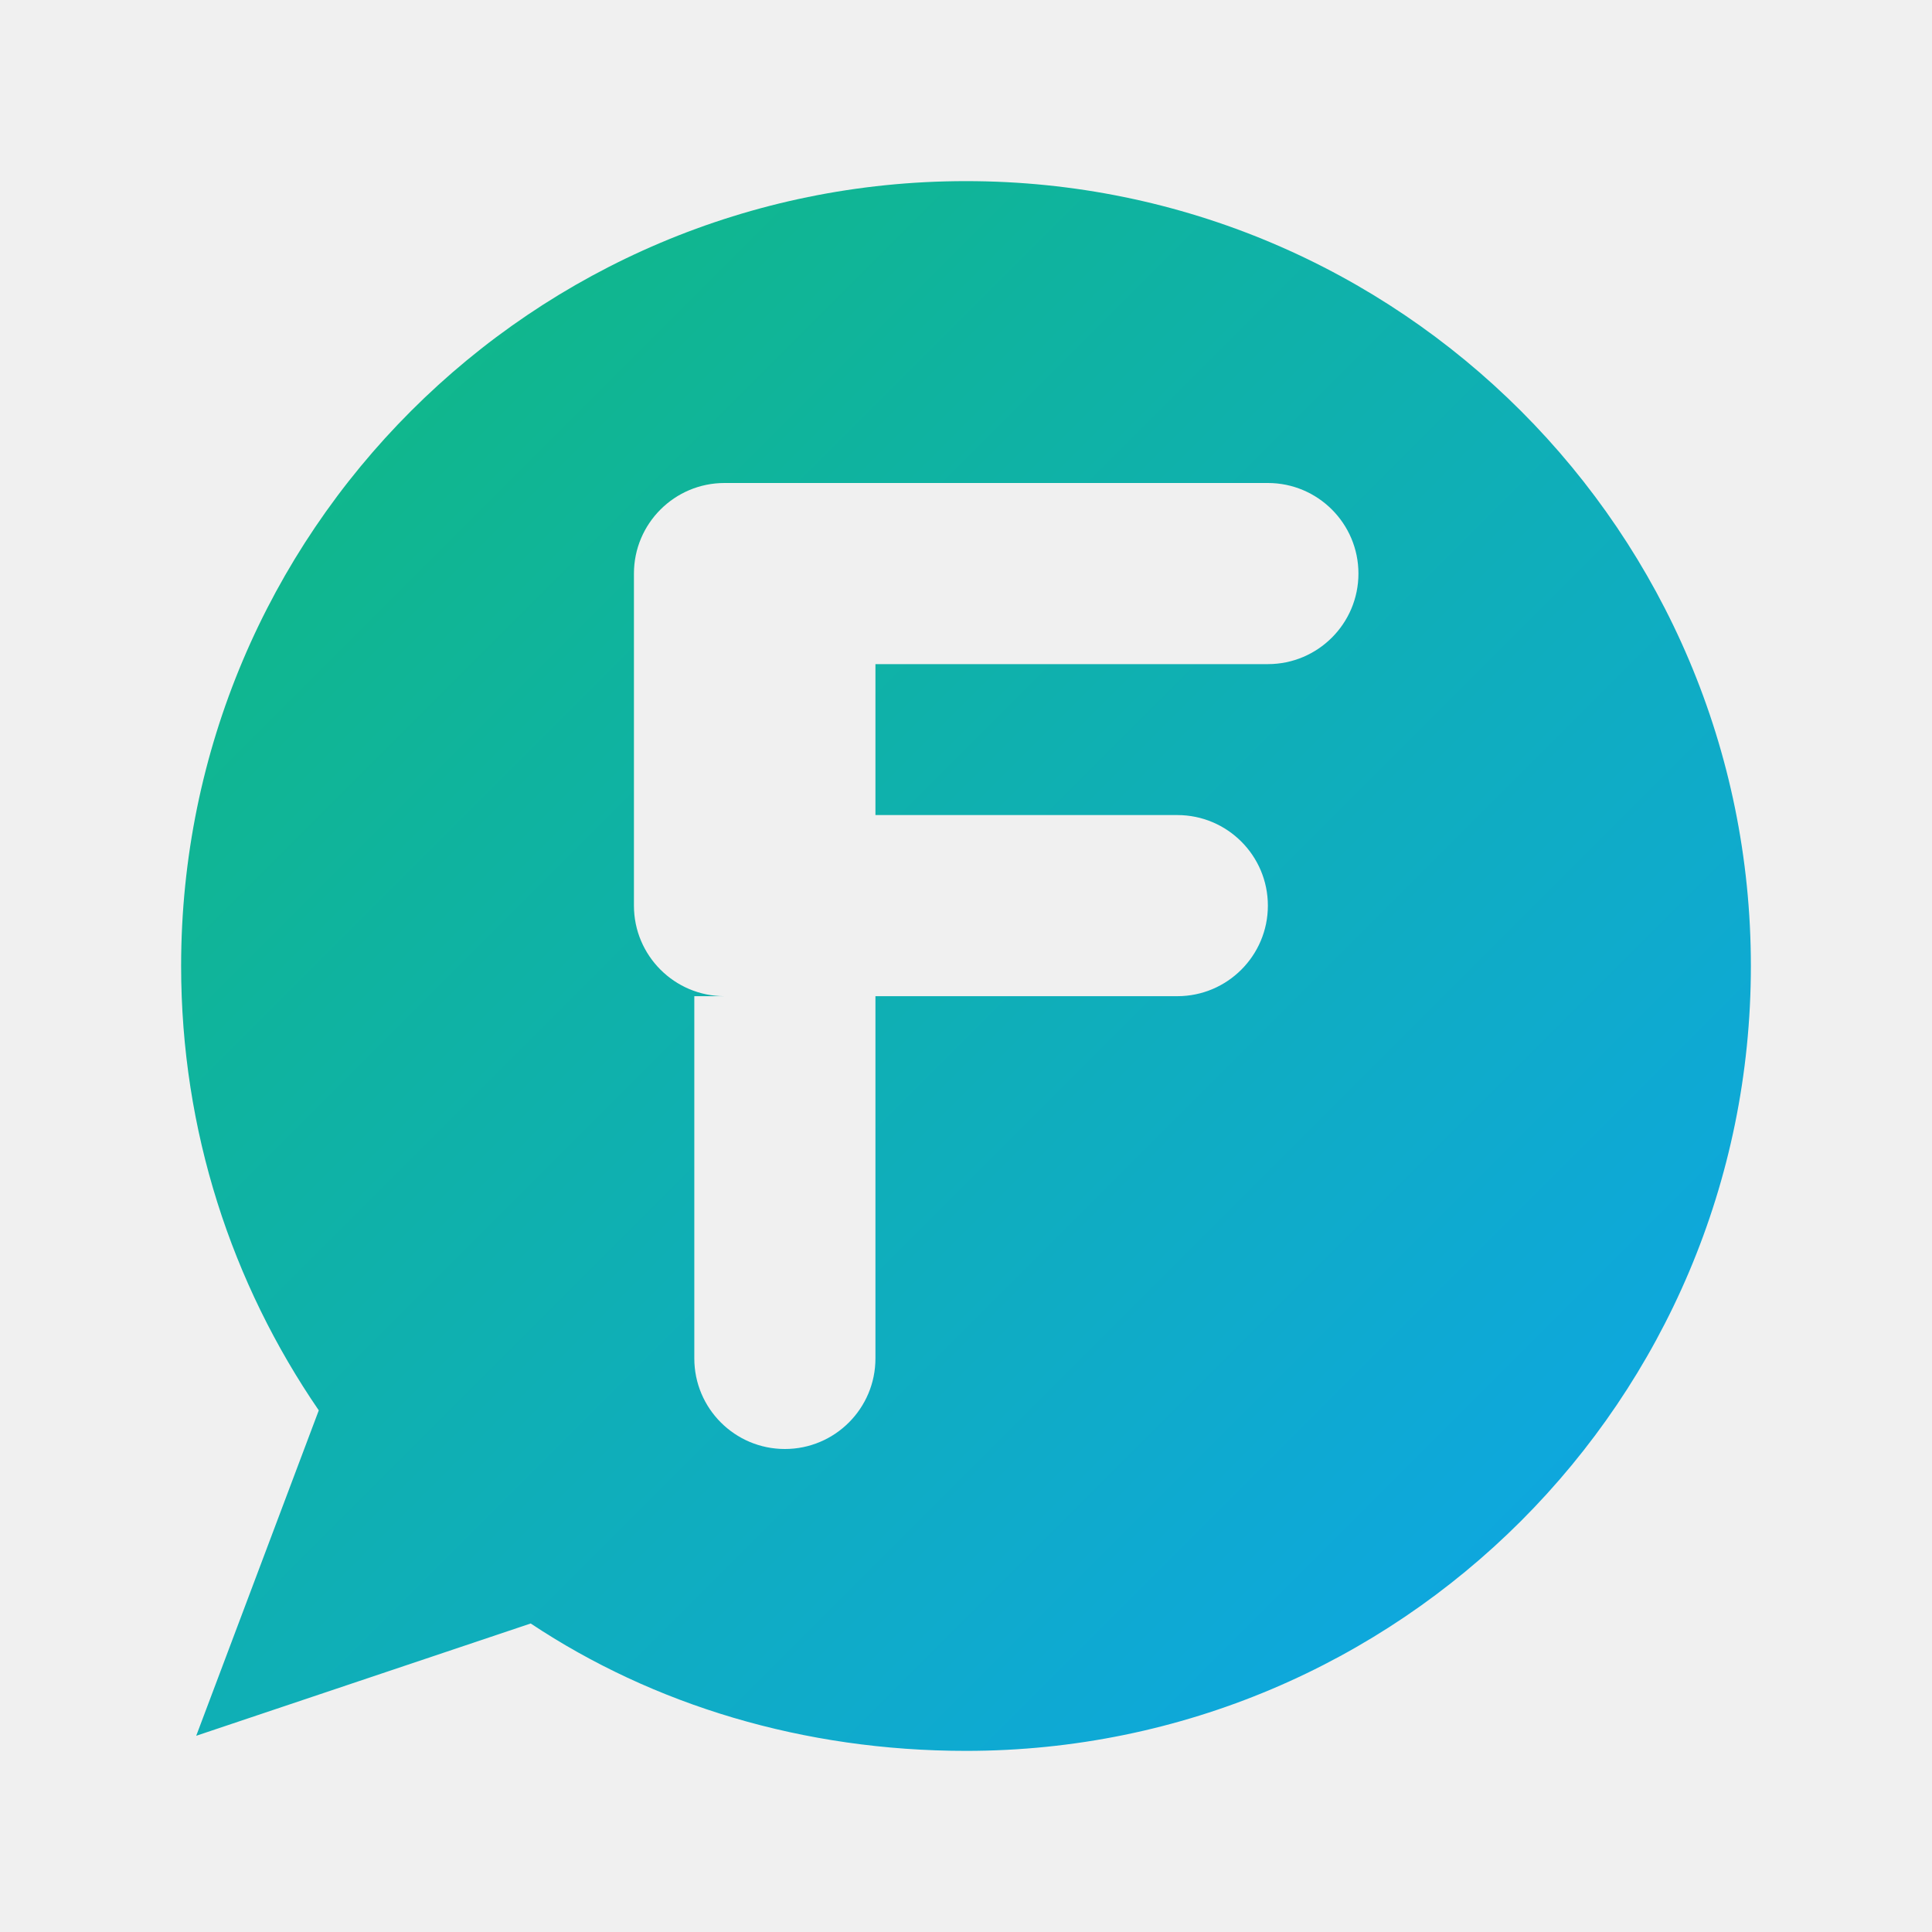
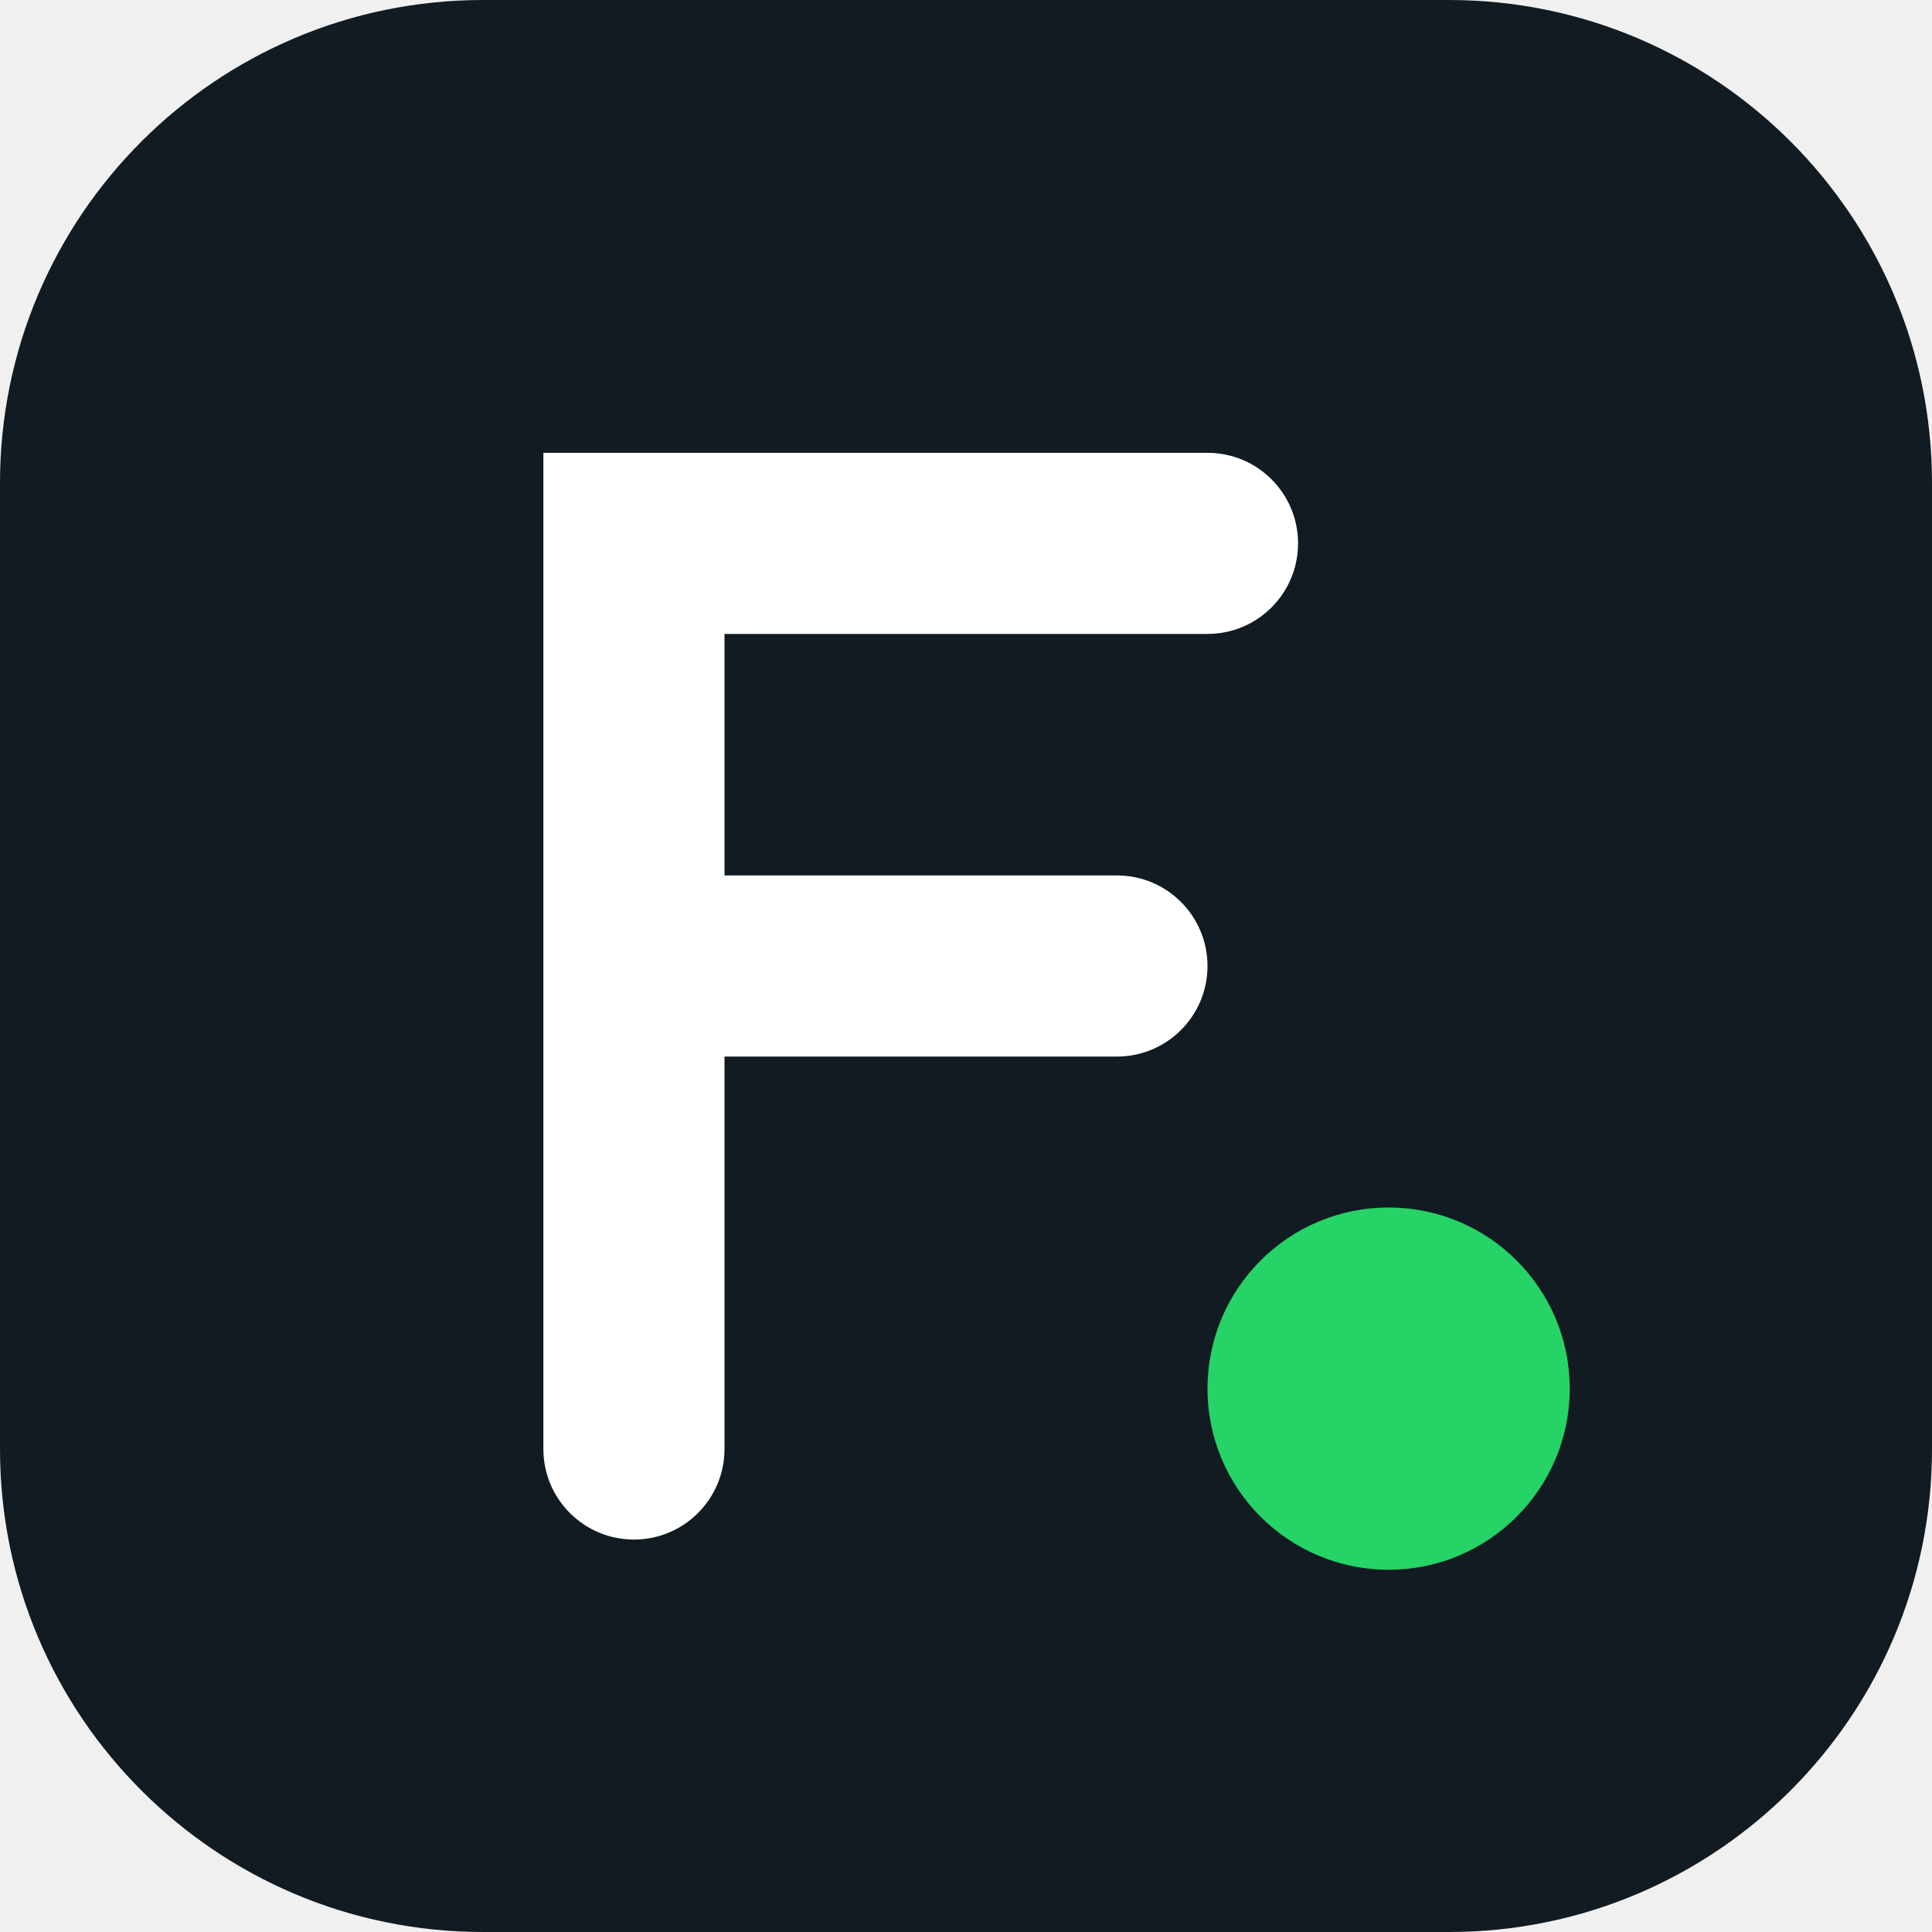
<svg xmlns="http://www.w3.org/2000/svg" width="32" height="32" viewBox="0 0 32 32" fill="none">
-   <defs>
-     <linearGradient id="flowdeskGrad" x1="4" y1="4" x2="28" y2="28" gradientUnits="userSpaceOnUse">
-       <stop offset="0%" stop-color="#10B981" />
-       <stop offset="100%" stop-color="#0EA5E9" />
-     </linearGradient>
-   </defs>
-   <path fill-rule="evenodd" clip-rule="evenodd" d="M16 3C8.82 3 3 8.82 3 16C3 18.73 3.84 21.26 5.28 23.36L3.25 28.75L8.79 26.89C10.82 28.24 13.31 29 16 29C23.18 29 29 23.18 29 16C29 8.82 23.18 3 16 3ZM10.5 9.5C10.5 8.672 11.172 8 12 8H21C21.828 8 22.5 8.672 22.5 9.5C22.5 10.328 21.828 11 21 11H14.5V13.5H19.5C20.328 13.5 21 14.172 21 15C21 15.828 20.328 16.5 19.5 16.5H14.5V22.5C14.5 23.328 13.828 24 13 24C12.172 24 11.5 23.328 11.5 22.5V16.5H12C11.172 16.5 10.5 15.828 10.5 15V9.5Z" fill="url(#flowdeskGrad)" />
+   <rect width="32" height="32" rx="8" fill="#111b21" />
+   <path d="M9 7.5h11a1.5 1.5 0 0 1 0 3H12v4h6.5a1.5 1.5 0 0 1 0 3H12v6.5a1.5 1.5 0 0 1-3 0v-16.5z" fill="#ffffff" />
+   <circle cx="23" cy="23" r="3" fill="#25d366" />
</svg>
